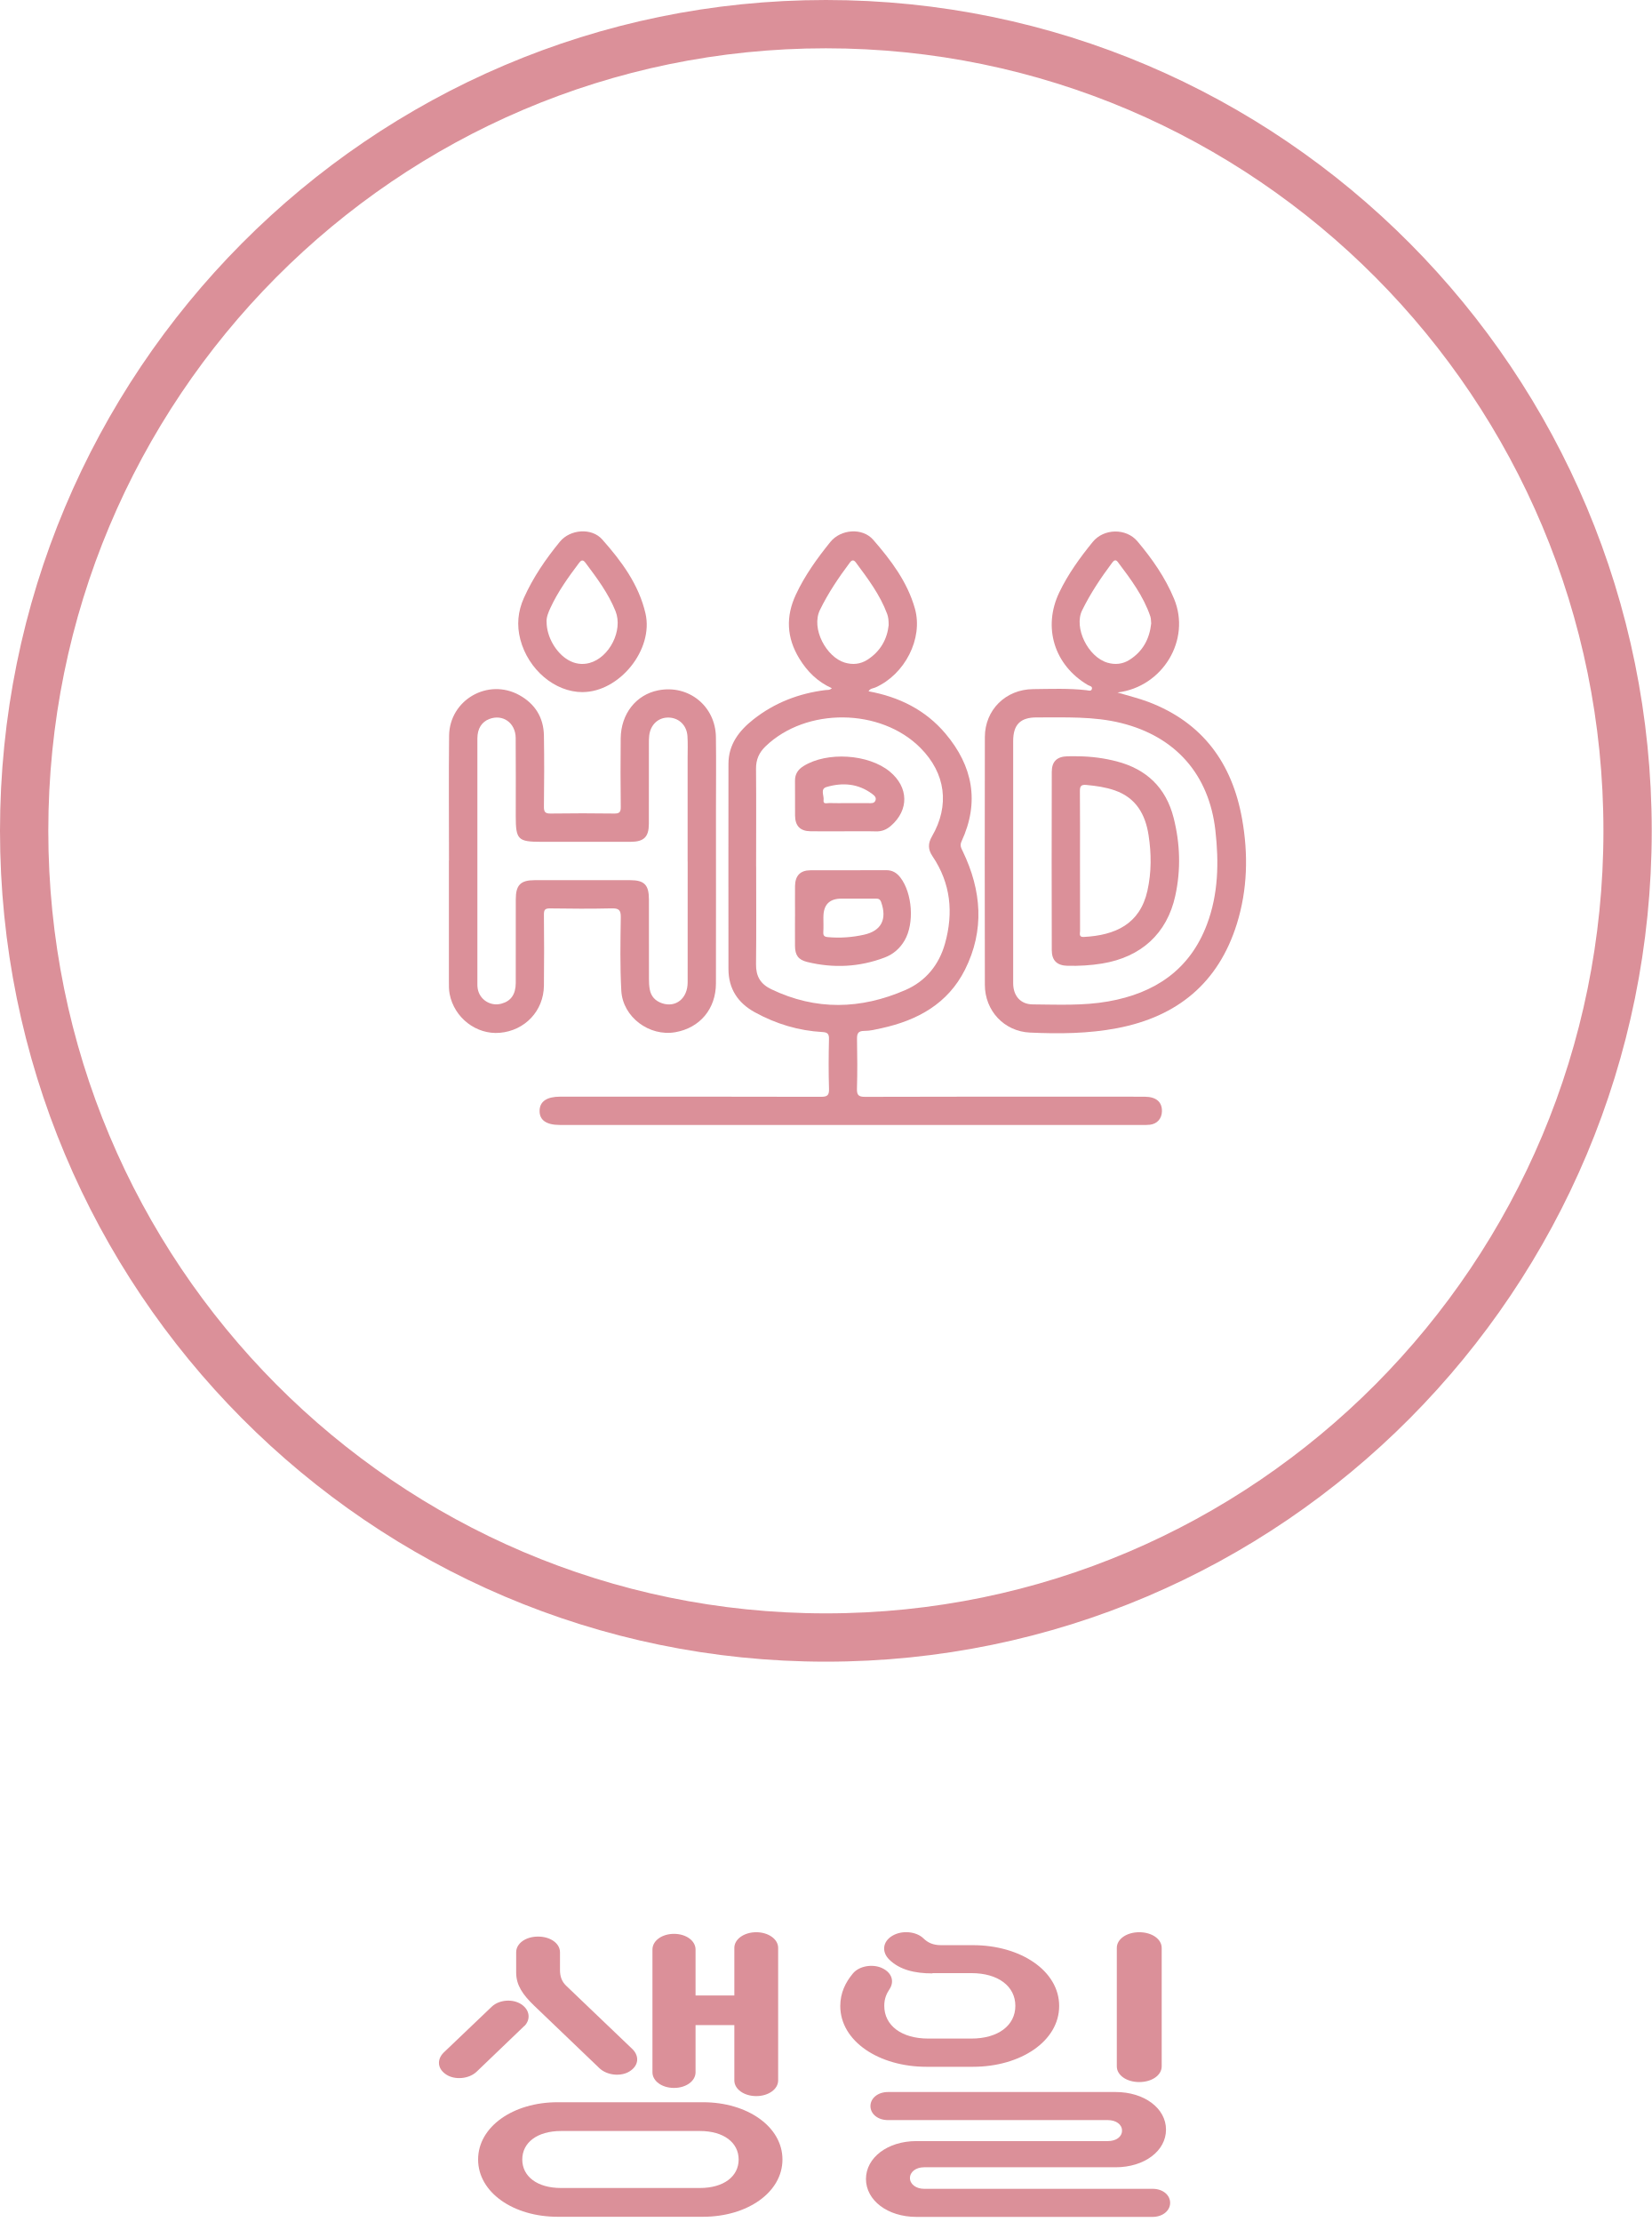
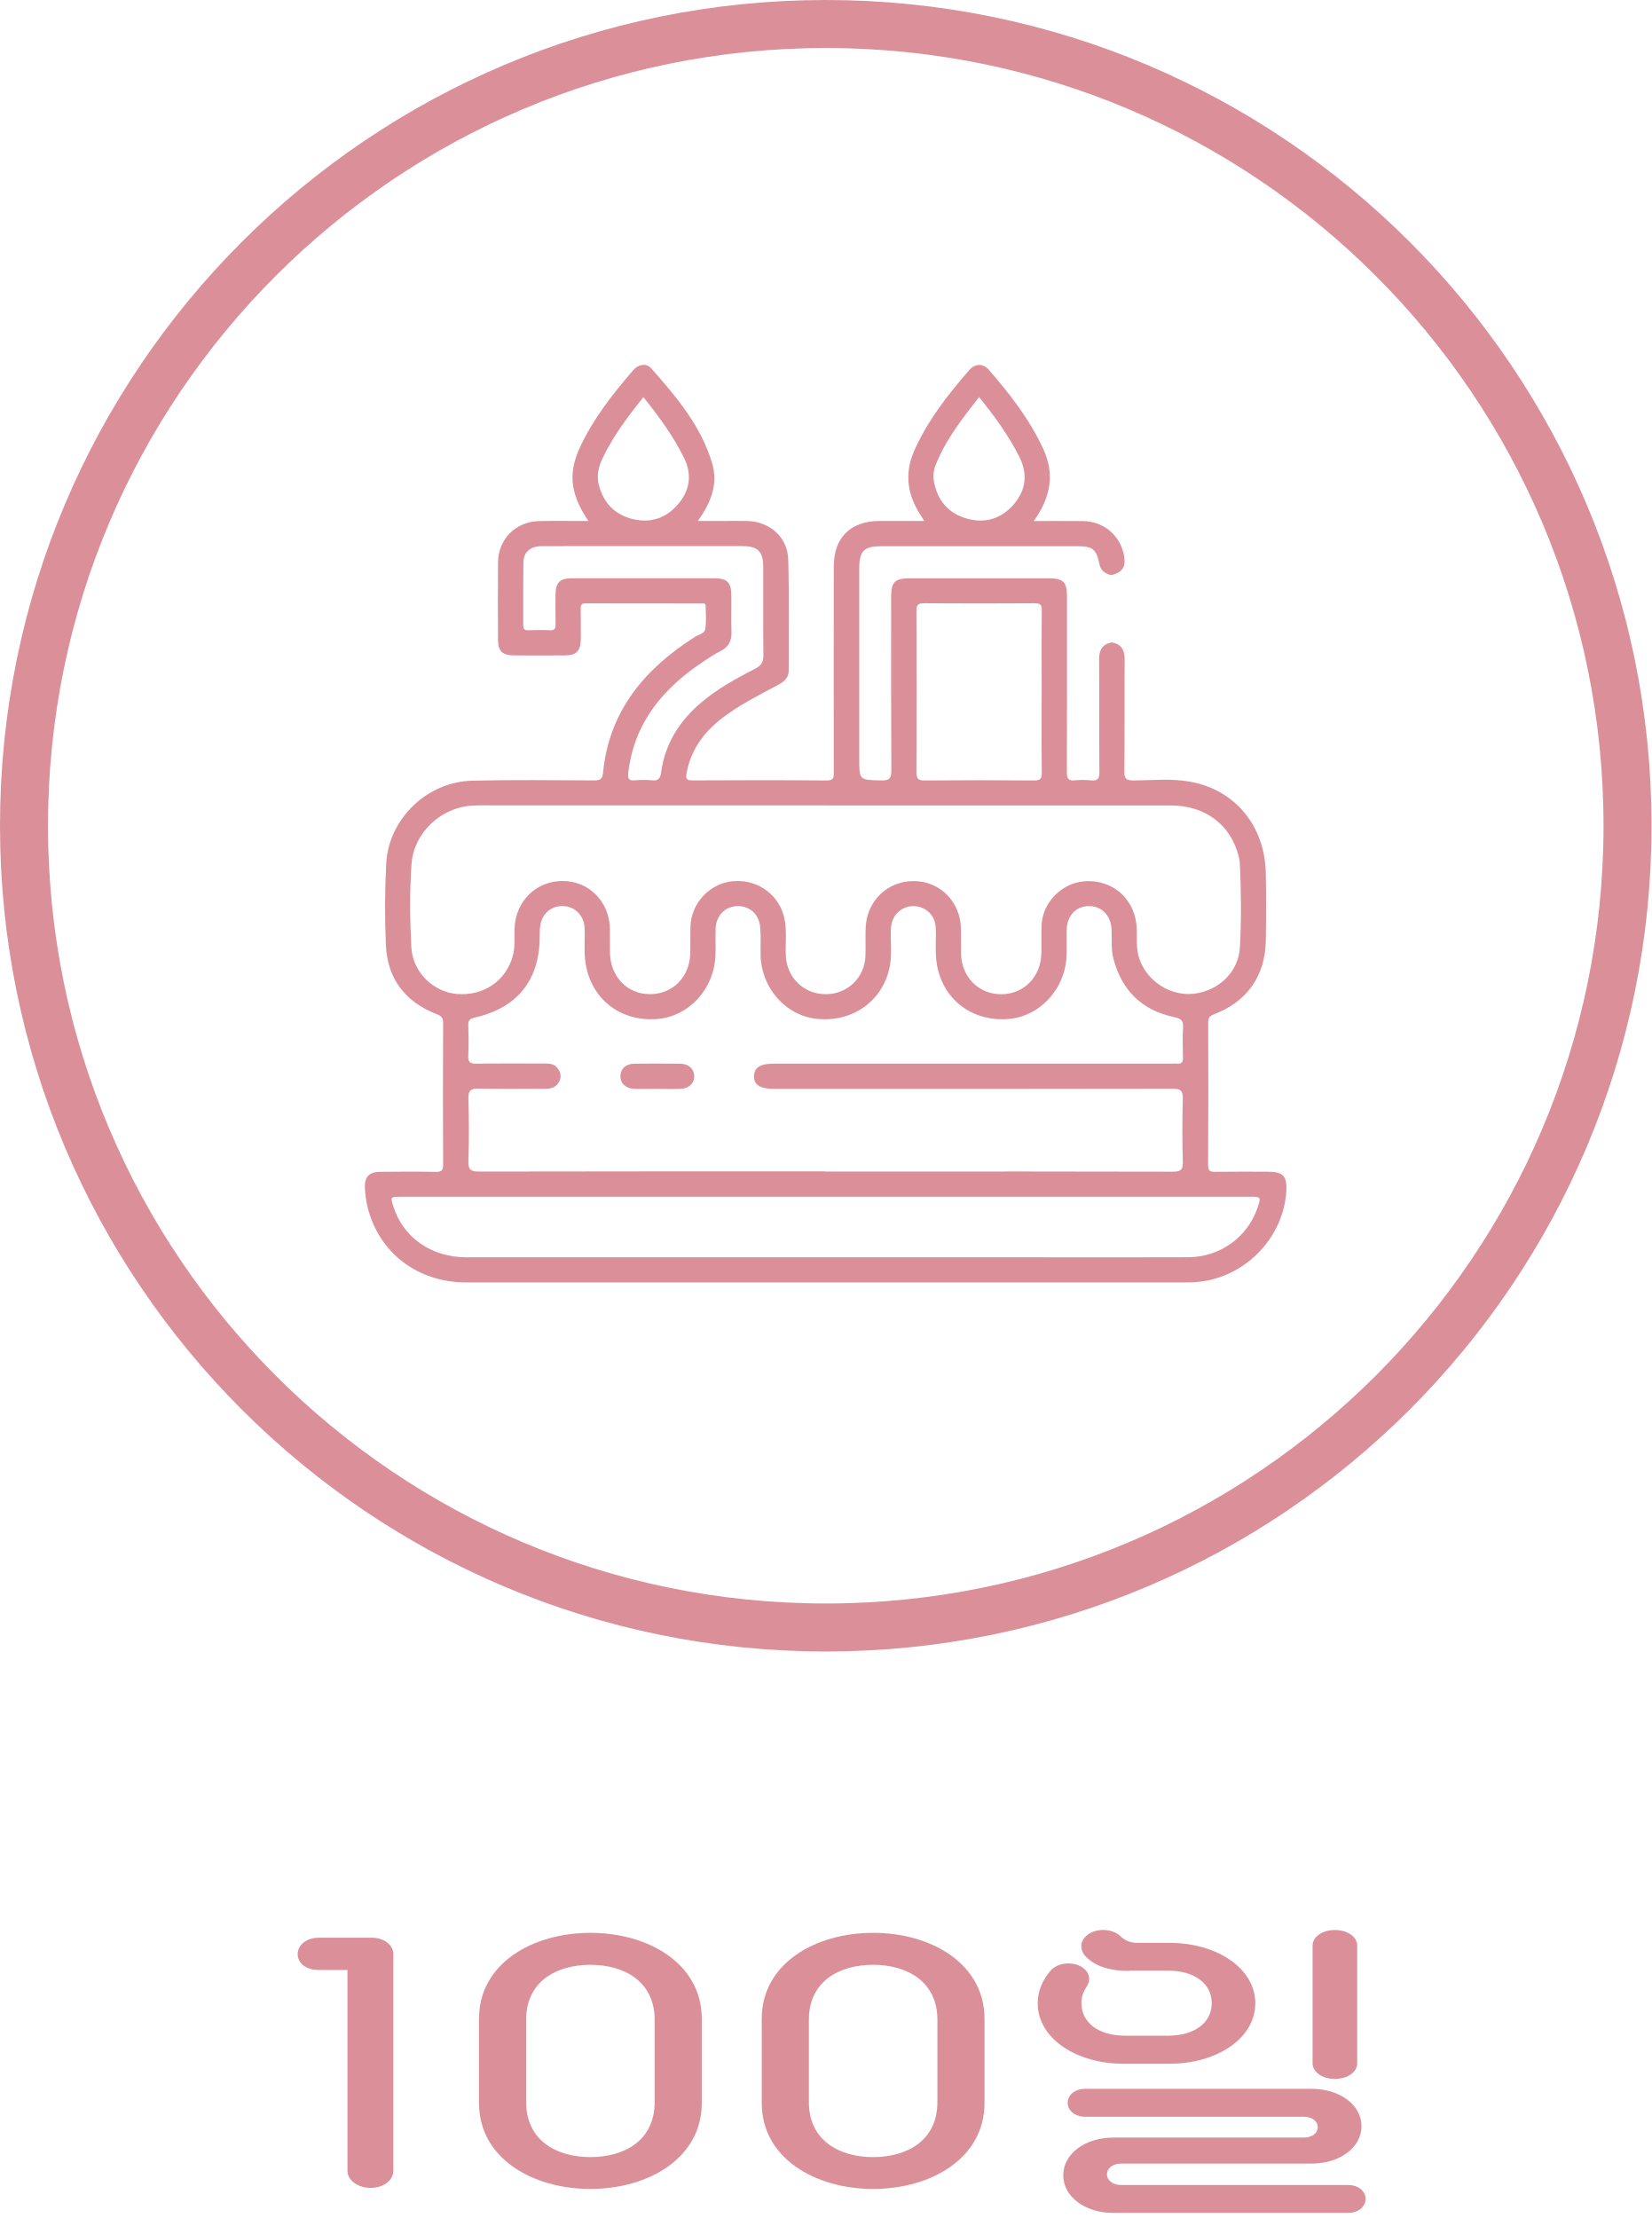
- <svg xmlns="http://www.w3.org/2000/svg" width="171" height="230" viewBox="0 0 171 230" fill="none">
-   <path d="M168.5 86C168.5 132.13 131.326 169.5 85.5 169.5C39.674 169.5 2.5 132.13 2.5 86C2.5 39.87 39.674 2.5 85.5 2.5C131.326 2.5 168.5 39.87 168.5 86Z" stroke="#DB9099" stroke-width="5" />
-   <path d="M86.114 71.236C84.645 70.569 83.574 69.519 82.746 68.159C81.434 66.001 81.336 63.819 82.393 61.553C83.319 59.565 84.592 57.799 85.96 56.105C87.037 54.767 89.288 54.594 90.401 55.873C92.24 57.985 93.948 60.242 94.721 63.002C95.588 66.102 93.674 69.811 90.633 71.158C90.398 71.263 90.087 71.249 89.92 71.557C93.075 72.132 95.811 73.48 97.885 75.939C100.716 79.294 101.43 83.019 99.548 87.088C99.345 87.522 99.515 87.791 99.675 88.124C101.623 92.173 101.95 96.293 99.901 100.375C98.131 103.897 94.983 105.62 91.255 106.431C90.669 106.559 90.074 106.713 89.485 106.709C88.784 106.706 88.716 107.033 88.725 107.609C88.755 109.296 88.771 110.987 88.719 112.674C88.699 113.348 88.876 113.538 89.563 113.534C96.976 113.508 104.391 113.518 111.803 113.518C114.039 113.518 116.274 113.508 118.509 113.521C119.713 113.528 120.325 114.077 120.292 115.055C120.266 115.804 119.792 116.334 119.046 116.422C118.777 116.455 118.502 116.445 118.231 116.445C98.144 116.445 78.057 116.445 57.97 116.445C56.563 116.445 55.849 115.948 55.862 114.98C55.872 114.018 56.602 113.515 57.996 113.515C66.989 113.515 75.985 113.505 84.978 113.531C85.653 113.531 85.849 113.381 85.826 112.691C85.77 110.977 85.784 109.26 85.823 107.543C85.836 107.007 85.659 106.857 85.149 106.827C82.665 106.69 80.341 105.983 78.162 104.79C76.388 103.822 75.416 102.34 75.416 100.303C75.406 93.223 75.409 86.139 75.416 79.059C75.416 77.051 76.525 75.628 78.001 74.464C80.187 72.741 82.701 71.773 85.459 71.429C85.666 71.403 85.901 71.462 86.127 71.227L86.114 71.236ZM78.283 89.691C78.283 93.066 78.309 96.441 78.27 99.816C78.257 101.052 78.725 101.856 79.85 102.396C84.471 104.616 89.115 104.486 93.729 102.481C95.827 101.572 97.215 99.878 97.833 97.67C98.726 94.482 98.432 91.424 96.534 88.621C96.066 87.928 96.062 87.303 96.481 86.581C98.347 83.366 97.902 80.047 95.297 77.421C91.177 73.271 83.463 73.199 79.255 77.254C78.584 77.901 78.263 78.624 78.27 79.563C78.299 82.938 78.279 86.312 78.279 89.688L78.283 89.691ZM92.001 64.686C91.998 64.186 91.962 63.868 91.847 63.554C91.111 61.566 89.848 59.898 88.604 58.221C88.372 57.91 88.182 57.962 87.973 58.247C86.817 59.79 85.747 61.377 84.893 63.123C83.934 65.079 85.571 68.015 87.436 68.581C88.264 68.833 89.062 68.758 89.786 68.3C91.167 67.423 91.857 66.125 92.004 64.689L92.001 64.686Z" fill="#DB9099" />
-   <path d="M46.483 89.076C46.483 84.772 46.447 80.469 46.493 76.165C46.532 72.446 50.525 70.154 53.771 71.956C55.394 72.855 56.281 74.275 56.311 76.142C56.35 78.591 56.343 81.044 56.311 83.497C56.304 84.082 56.471 84.219 57.037 84.21C59.217 84.177 61.4 84.18 63.579 84.21C64.106 84.216 64.273 84.085 64.266 83.536C64.237 81.168 64.234 78.797 64.26 76.426C64.289 73.882 65.853 71.907 68.147 71.456C71.283 70.837 74.074 73.081 74.117 76.299C74.153 78.859 74.123 81.42 74.123 83.981C74.123 89.92 74.133 95.855 74.12 101.794C74.113 104.433 72.461 106.395 69.921 106.843C67.228 107.318 64.472 105.283 64.322 102.546C64.184 100.022 64.23 97.481 64.269 94.949C64.283 94.181 64.05 94.011 63.321 94.027C61.197 94.076 59.069 94.063 56.942 94.03C56.425 94.024 56.304 94.178 56.311 94.675C56.334 97.127 56.34 99.577 56.311 102.03C56.281 104.636 54.344 106.683 51.745 106.906C49.314 107.115 47.026 105.359 46.549 102.886C46.467 102.465 46.473 102.02 46.473 101.585C46.467 97.418 46.473 93.249 46.473 89.082H46.477L46.483 89.076ZM71.188 89.184C71.188 85.616 71.188 82.048 71.188 78.48C71.188 77.718 71.221 76.953 71.171 76.194C71.096 75.069 70.281 74.297 69.218 74.275C68.164 74.252 67.349 74.997 67.212 76.129C67.179 76.397 67.179 76.672 67.179 76.943C67.179 79.723 67.182 82.499 67.175 85.279C67.172 86.636 66.659 87.133 65.284 87.137C62.205 87.14 59.125 87.137 56.046 87.137C53.617 87.137 53.395 86.914 53.395 84.471C53.395 81.773 53.411 79.079 53.388 76.381C53.372 74.817 52.05 73.892 50.662 74.422C49.873 74.723 49.425 75.413 49.422 76.433C49.415 84.903 49.419 93.373 49.422 101.846C49.422 102.01 49.425 102.173 49.455 102.334C49.648 103.475 50.773 104.191 51.896 103.894C52.888 103.632 53.388 102.939 53.395 101.752C53.405 98.864 53.395 95.976 53.398 93.089C53.398 91.614 53.892 91.107 55.349 91.107C58.647 91.103 61.943 91.103 65.242 91.107C66.704 91.107 67.179 91.594 67.182 93.085C67.185 95.836 67.182 98.586 67.185 101.34C67.185 101.693 67.202 102.049 67.264 102.396C67.391 103.128 67.837 103.609 68.54 103.848C69.964 104.329 71.188 103.351 71.191 101.689C71.201 97.523 71.194 93.353 71.194 89.187L71.188 89.184Z" fill="#DB9099" />
-   <path d="M115.698 71.684C116.804 72.018 117.884 72.273 118.915 72.665C124.521 74.801 127.574 79.016 128.595 84.795C129.24 88.431 129.154 92.075 128.052 95.62C126.15 101.738 121.893 105.234 115.665 106.425C112.677 106.997 109.647 107.02 106.626 106.882C103.956 106.761 101.963 104.619 101.96 101.941C101.943 93.392 101.943 84.841 101.96 76.292C101.966 73.486 104.106 71.36 106.95 71.331C108.796 71.311 110.645 71.233 112.487 71.445C112.667 71.465 112.975 71.593 113.044 71.308C113.112 71.03 112.792 71.004 112.618 70.903C109.146 68.852 107.932 64.938 109.663 61.324C110.573 59.424 111.803 57.723 113.126 56.098C114.271 54.688 116.588 54.649 117.753 56.029C119.281 57.841 120.643 59.79 121.552 61.991C123.31 66.236 120.377 71.102 115.704 71.678L115.698 71.684ZM104.892 89.112C104.892 93.334 104.885 97.552 104.892 101.774C104.892 103.082 105.658 103.955 106.904 103.965C109.516 103.985 112.137 104.116 114.732 103.658C119.546 102.808 123.169 100.407 124.949 95.695C126.14 92.542 126.199 89.262 125.826 85.956C125.172 80.187 121.726 76.259 116.104 74.85C113.211 74.124 110.265 74.274 107.327 74.261C105.638 74.255 104.895 75.007 104.892 76.698C104.892 80.838 104.892 84.975 104.892 89.115V89.112ZM119.18 64.522C119.154 64.287 119.167 64.028 119.091 63.803C118.375 61.687 117.046 59.927 115.724 58.171C115.508 57.883 115.321 58.001 115.148 58.233C113.976 59.8 112.896 61.409 112.029 63.178C111.152 64.964 112.625 67.999 114.657 68.597C115.452 68.829 116.231 68.747 116.931 68.303C118.312 67.43 119.01 66.138 119.183 64.519L119.18 64.522Z" fill="#DB9099" />
-   <path d="M60.306 71.642C57.44 71.642 54.687 69.31 53.869 66.194C53.48 64.715 53.614 63.286 54.236 61.896C55.188 59.771 56.494 57.864 57.96 56.075C59.017 54.783 61.246 54.597 62.345 55.837C64.335 58.077 66.135 60.5 66.825 63.495C67.689 67.247 64.125 71.635 60.306 71.639V71.642ZM56.589 64.382C56.589 65.912 57.567 67.587 58.824 68.316C59.518 68.718 60.261 68.829 61.023 68.627C63.091 68.071 64.518 65.255 63.726 63.267C62.983 61.409 61.789 59.826 60.601 58.237C60.31 57.848 60.117 58.041 59.917 58.309C58.824 59.764 57.764 61.242 56.995 62.9C56.766 63.391 56.559 63.898 56.586 64.385L56.589 64.382Z" fill="#DB9099" />
-   <path d="M82.308 94.825C82.308 93.789 82.298 92.755 82.308 91.719C82.321 90.642 82.848 90.09 83.898 90.083C86.516 90.07 89.131 90.09 91.749 90.073C92.387 90.07 92.832 90.342 93.206 90.822C94.459 92.438 94.681 95.577 93.654 97.34C93.173 98.168 92.489 98.769 91.589 99.113C88.964 100.107 86.284 100.238 83.568 99.574C82.651 99.348 82.314 98.874 82.305 97.932C82.295 96.895 82.305 95.862 82.305 94.825H82.308ZM85.243 94.917C85.243 95.433 85.266 95.954 85.237 96.467C85.214 96.85 85.332 96.971 85.725 97.003C86.984 97.115 88.228 97.026 89.455 96.751C91.249 96.349 91.847 95.152 91.226 93.383C91.101 93.033 90.908 93.013 90.624 93.017C89.452 93.023 88.284 93.017 87.112 93.017C85.868 93.017 85.247 93.65 85.247 94.917H85.243Z" fill="#DB9099" />
-   <path d="M87.331 86.048C86.189 86.048 85.047 86.061 83.902 86.044C82.841 86.028 82.321 85.492 82.311 84.419C82.298 83.222 82.321 82.025 82.305 80.832C82.295 80.132 82.603 79.661 83.185 79.298C85.62 77.777 89.917 78.045 92.122 79.87C94.079 81.489 94.122 83.843 92.234 85.482C91.779 85.874 91.291 86.077 90.679 86.057C89.563 86.028 88.447 86.048 87.331 86.048ZM87.806 83.134C88.513 83.134 89.223 83.134 89.93 83.134C90.201 83.134 90.509 83.183 90.633 82.859C90.758 82.542 90.516 82.346 90.299 82.182C88.853 81.1 87.233 80.975 85.571 81.463C84.883 81.662 85.332 82.362 85.263 82.823C85.198 83.287 85.62 83.117 85.849 83.124C86.5 83.147 87.154 83.13 87.809 83.13L87.806 83.134Z" fill="#DB9099" />
-   <path d="M111.663 78.284C113.004 78.303 114.323 78.474 115.622 78.814C118.708 79.621 120.711 81.544 121.5 84.641C122.181 87.317 122.266 90.034 121.673 92.732C120.816 96.637 118.136 99.07 114.107 99.734C112.919 99.93 111.725 99.995 110.524 99.969C109.444 99.946 108.891 99.433 108.888 98.357C108.871 92.202 108.871 86.048 108.888 79.893C108.888 78.81 109.441 78.31 110.514 78.284C110.894 78.274 111.276 78.284 111.659 78.284H111.663ZM111.81 89.099C111.81 91.519 111.807 93.942 111.816 96.362C111.816 96.624 111.666 97.01 112.193 96.984C115.462 96.817 118.021 95.656 118.79 92.199C119.216 90.289 119.206 88.36 118.908 86.44C118.578 84.295 117.609 82.584 115.426 81.819C114.47 81.482 113.479 81.345 112.471 81.25C111.895 81.195 111.794 81.404 111.8 81.921C111.823 84.314 111.81 86.708 111.81 89.102V89.099Z" fill="#DB9099" />
-   <path d="M54.274 209.714L49.33 214.456C48.53 215.204 47.099 215.303 46.244 214.767C45.258 214.16 45.221 213.172 45.928 212.466L50.928 207.696C51.69 206.991 53.066 206.878 53.958 207.456C54.888 208.063 54.944 209.079 54.274 209.728V209.714ZM57.714 229.458C53.159 229.458 49.497 226.946 49.497 223.531C49.497 220.115 53.159 217.603 57.714 217.603H72.79C77.344 217.603 81.006 220.115 81.006 223.531C81.006 226.946 77.344 229.458 72.79 229.458H57.714ZM65.484 212.114C66.19 212.819 66.153 213.807 65.168 214.414C64.313 214.95 62.9 214.851 62.082 214.103L55.26 207.569C54.144 206.483 53.438 205.509 53.438 204.182V202.079C53.438 201.162 54.423 200.456 55.706 200.456C56.989 200.456 57.974 201.162 57.974 202.079V203.914C57.974 204.591 58.16 205.1 58.606 205.537L65.484 212.114ZM58.085 220.581C55.594 220.581 54.07 221.795 54.07 223.531C54.07 225.267 55.594 226.48 58.085 226.48H72.455C74.946 226.48 76.471 225.267 76.471 223.531C76.471 221.795 74.946 220.581 72.455 220.581H58.085ZM72.009 206.553H76.024V201.628C76.024 200.711 77.047 200.005 78.292 200.005C79.538 200.005 80.56 200.711 80.56 201.628V215.345C80.56 216.263 79.538 216.968 78.292 216.968C77.047 216.968 76.024 216.263 76.024 215.345V209.616H72.009V214.499C72.009 215.416 71.024 216.122 69.778 216.122C68.533 216.122 67.547 215.416 67.547 214.499V201.797C67.547 200.88 68.533 200.174 69.778 200.174C71.024 200.174 72.009 200.88 72.009 201.797V206.567V206.553Z" fill="#DB9099" />
-   <path d="M96.529 204.267C94.707 204.267 93.146 203.9 92.067 202.841C91.268 202.065 91.361 200.978 92.383 200.372C93.406 199.765 94.874 199.934 95.6 200.64C96.046 201.077 96.585 201.345 97.421 201.345H100.73C105.638 201.345 109.653 203.984 109.653 207.64C109.653 211.295 105.638 213.934 100.73 213.934H95.915C91.008 213.934 86.992 211.295 86.992 207.64C86.992 206.285 87.531 205.198 88.294 204.281C88.926 203.505 90.301 203.265 91.287 203.702C92.402 204.21 92.588 205.156 92.086 205.904C91.77 206.384 91.547 206.892 91.547 207.626C91.547 209.658 93.332 211.013 96.101 211.013H100.563C103.333 211.013 105.117 209.658 105.117 207.626C105.117 205.593 103.333 204.239 100.563 204.239H96.547L96.529 204.267ZM94.874 229.472C91.882 229.472 89.651 227.75 89.651 225.549C89.651 223.347 91.882 221.625 94.874 221.625H114.691C115.546 221.625 116.16 221.188 116.16 220.539C116.16 219.889 115.528 219.452 114.691 219.452H91.937C90.859 219.452 90.115 218.803 90.115 217.998C90.115 217.194 90.878 216.545 91.937 216.545H115.49C118.483 216.545 120.714 218.238 120.714 220.44C120.714 222.641 118.483 224.335 115.49 224.335H95.674C94.819 224.335 94.205 224.815 94.205 225.45C94.205 226.085 94.837 226.565 95.674 226.565H119.32C120.398 226.565 121.142 227.214 121.142 228.018C121.142 228.823 120.38 229.472 119.32 229.472H94.874ZM120.268 213.892C120.268 214.809 119.246 215.515 117.944 215.515C116.643 215.515 115.621 214.809 115.621 213.892V201.628C115.621 200.71 116.643 200.005 117.944 200.005C119.246 200.005 120.268 200.71 120.268 201.628V213.892Z" fill="#DB9099" />
+ <svg xmlns="http://www.w3.org/2000/svg" width="172" height="231" viewBox="0 0 172 231" fill="none">
+   <circle cx="86" cy="86" r="83.5" stroke="#DB9099" stroke-width="5" />
+   <path d="M115.763 66.9C116.775 67.068 117.132 67.681 117.128 68.677C117.102 72.563 117.143 76.449 117.094 80.335C117.083 81.142 117.331 81.287 118.084 81.283C120.02 81.269 121.974 81.063 123.887 81.399C128.618 82.232 131.727 85.994 131.829 90.944C131.877 93.274 131.87 95.607 131.829 97.94C131.769 101.647 129.886 104.323 126.416 105.645C125.939 105.827 125.827 106.055 125.827 106.518C125.842 111.461 125.849 116.407 125.819 121.349C125.819 121.976 126.059 122.047 126.585 122.04C128.426 122.014 130.272 122.025 132.114 122.032C133.618 122.036 134.053 122.51 133.967 124.022C133.678 129.095 129.383 133.317 124.285 133.541C124.004 133.552 123.722 133.56 123.441 133.56C98.477 133.56 73.514 133.563 48.55 133.56C43.478 133.56 39.446 130.465 38.276 125.694C38.122 125.067 38.039 124.41 38.005 123.764C37.942 122.551 38.426 122.051 39.652 122.04C41.558 122.021 43.463 122.01 45.369 122.047C45.977 122.058 46.153 121.894 46.149 121.278C46.123 116.366 46.127 111.453 46.149 106.541C46.149 106.007 45.962 105.809 45.485 105.622C42.196 104.346 40.343 101.938 40.189 98.429C40.065 95.607 40.076 92.766 40.222 89.944C40.466 85.285 44.48 81.418 49.184 81.306C53.4 81.205 57.62 81.257 61.836 81.276C62.467 81.276 62.733 81.19 62.804 80.462C63.434 74.049 67.129 69.666 72.373 66.333C72.756 66.09 73.379 65.982 73.45 65.516C73.57 64.724 73.506 63.907 73.491 63.1C73.484 62.772 73.191 62.85 72.992 62.85C68.994 62.846 64.995 62.85 60.996 62.839C60.572 62.839 60.471 62.984 60.478 63.377C60.501 64.433 60.49 65.489 60.486 66.549C60.478 67.8 60.043 68.252 58.824 68.259C57.042 68.267 55.261 68.27 53.483 68.259C52.346 68.252 51.87 67.796 51.866 66.691C51.855 63.985 51.843 61.282 51.866 58.576C51.888 56.127 53.734 54.302 56.21 54.264C57.86 54.238 59.507 54.261 61.285 54.261C60.52 53.13 59.946 52.025 59.713 50.759C59.436 49.247 59.8 47.866 60.43 46.519C61.818 43.562 63.817 41.024 65.936 38.567C66.503 37.914 67.313 37.791 67.835 38.377C70.457 41.341 73.022 44.372 74.17 48.258C74.808 50.416 74.043 52.346 72.685 54.257C73.57 54.257 74.354 54.257 75.142 54.257C76.016 54.257 76.89 54.246 77.767 54.257C80.149 54.298 82.025 55.925 82.093 58.274C82.198 62.126 82.134 65.982 82.141 69.838C82.141 70.547 81.729 70.947 81.132 71.272C79.302 72.268 77.426 73.194 75.723 74.407C73.566 75.942 71.983 77.853 71.503 80.541C71.394 81.149 71.529 81.276 72.126 81.276C76.781 81.254 81.436 81.242 86.091 81.283C86.89 81.291 86.838 80.891 86.834 80.361C86.826 73.243 86.823 66.12 86.834 59.002C86.838 55.981 88.582 54.261 91.602 54.257C92.881 54.257 94.164 54.257 95.443 54.257H96.264C96.092 53.984 95.983 53.809 95.87 53.637C94.475 51.509 94.175 49.27 95.225 46.914C96.621 43.782 98.703 41.113 100.938 38.549C101.55 37.847 102.379 37.825 102.979 38.515C105.192 41.053 107.251 43.7 108.665 46.787C109.873 49.423 109.404 51.853 107.656 54.264C109.446 54.264 111.111 54.249 112.777 54.268C114.941 54.294 116.674 55.754 117.06 57.852C117.278 59.031 116.933 59.576 115.763 59.901C115.091 59.77 114.633 59.42 114.491 58.714C114.183 57.195 113.789 56.885 112.21 56.885C105.432 56.885 98.654 56.885 91.872 56.885C89.962 56.885 89.486 57.355 89.486 59.24C89.486 65.833 89.486 72.421 89.486 79.014C89.486 81.269 89.486 81.227 91.797 81.28C92.641 81.298 92.832 81.048 92.828 80.238C92.794 74.206 92.806 68.177 92.809 62.145C92.809 60.603 93.2 60.23 94.76 60.23C99.573 60.23 104.382 60.23 109.194 60.23C110.751 60.23 111.122 60.603 111.122 62.148C111.122 68.24 111.13 74.336 111.111 80.429C111.111 81.056 111.242 81.339 111.925 81.272C112.48 81.216 113.054 81.216 113.609 81.272C114.303 81.343 114.506 81.119 114.498 80.406C114.461 76.49 114.498 72.571 114.468 68.655C114.461 67.707 114.802 67.102 115.759 66.904L115.763 66.9ZM85.975 122.01H91.973C102.033 122.01 112.098 121.999 122.158 122.028C122.998 122.028 123.205 121.801 123.182 120.991C123.126 118.814 123.122 116.638 123.182 114.462C123.205 113.618 122.983 113.383 122.113 113.387C108.272 113.417 94.426 113.409 80.585 113.405C79.178 113.405 78.503 112.969 78.525 112.08C78.548 111.173 79.178 110.774 80.603 110.774C94.385 110.774 108.163 110.774 121.944 110.774C122.162 110.774 122.383 110.755 122.601 110.774C123.051 110.818 123.209 110.624 123.197 110.184C123.179 109.127 123.145 108.067 123.209 107.015C123.25 106.309 122.998 106.081 122.316 105.936C118.936 105.234 116.832 103.17 115.958 99.847C115.691 98.836 115.819 97.805 115.766 96.786C115.688 95.308 114.693 94.33 113.339 94.367C112.03 94.405 111.119 95.401 111.092 96.842C111.077 97.746 111.111 98.645 111.077 99.549C110.939 103.061 108.227 105.936 104.884 106.137C101.129 106.365 98.159 104.028 97.562 100.385C97.356 99.116 97.525 97.839 97.446 96.566C97.386 95.554 96.793 94.793 95.852 94.483C94.966 94.192 93.995 94.453 93.38 95.151C92.9 95.7 92.779 96.357 92.768 97.059C92.749 98.268 92.903 99.493 92.659 100.691C91.947 104.23 88.844 106.458 85.165 106.122C81.852 105.82 79.272 102.916 79.212 99.429C79.197 98.466 79.257 97.496 79.17 96.54C79.05 95.177 78.004 94.3 76.713 94.371C75.475 94.438 74.568 95.401 74.53 96.719C74.504 97.619 74.541 98.522 74.515 99.425C74.418 102.99 71.717 105.921 68.348 106.137C64.552 106.38 61.578 104.036 60.985 100.325C60.786 99.09 60.951 97.843 60.88 96.6C60.812 95.386 59.931 94.468 58.768 94.371C57.583 94.274 56.559 95.009 56.303 96.197C56.206 96.644 56.21 97.122 56.206 97.585C56.191 102.095 53.858 104.995 49.413 105.981C48.914 106.093 48.752 106.294 48.771 106.787C48.805 107.843 48.82 108.903 48.767 109.956C48.734 110.632 48.985 110.785 49.623 110.777C51.997 110.744 54.372 110.766 56.746 110.762C57.23 110.762 57.691 110.792 58.025 111.195C58.363 111.606 58.505 112.062 58.269 112.577C57.984 113.196 57.466 113.398 56.821 113.394C54.511 113.394 52.196 113.428 49.885 113.376C49.068 113.357 48.752 113.525 48.782 114.424C48.854 116.601 48.85 118.777 48.782 120.953C48.756 121.831 49.041 122.017 49.878 122.014C61.908 121.987 73.938 121.995 85.971 121.995L85.975 122.01ZM85.99 83.878C74.369 83.878 62.748 83.878 51.127 83.878C50.471 83.878 49.814 83.867 49.161 83.904C45.924 84.083 43.088 86.748 42.859 89.974C42.653 92.856 42.694 95.756 42.837 98.642C42.965 101.206 45.084 103.297 47.556 103.517C50.321 103.763 52.661 102.18 53.396 99.605C53.666 98.653 53.554 97.69 53.584 96.734C53.67 93.89 55.812 91.754 58.58 91.754C61.352 91.754 63.472 93.901 63.521 96.764C63.536 97.57 63.513 98.38 63.524 99.19C63.558 101.703 65.306 103.532 67.681 103.539C70.07 103.547 71.844 101.744 71.893 99.243C71.912 98.309 71.878 97.376 71.912 96.447C72.002 94.002 73.99 91.941 76.409 91.769C79.009 91.583 81.234 93.262 81.714 95.76C81.95 96.995 81.792 98.242 81.837 99.481C81.92 101.792 83.687 103.535 85.975 103.543C88.271 103.55 90.071 101.818 90.135 99.511C90.161 98.548 90.116 97.581 90.154 96.622C90.262 93.834 92.427 91.751 95.165 91.762C97.896 91.773 100.019 93.901 100.079 96.701C100.098 97.57 100.068 98.44 100.087 99.314C100.139 101.751 101.921 103.547 104.265 103.547C106.614 103.547 108.388 101.762 108.452 99.321C108.478 98.328 108.433 97.331 108.478 96.338C108.59 93.923 110.661 91.885 113.084 91.773C116.044 91.635 118.321 93.793 118.392 96.809C118.415 97.832 118.317 98.858 118.658 99.855C119.465 102.21 121.918 103.782 124.356 103.491C126.941 103.185 128.993 101.21 129.132 98.656C129.293 95.741 129.263 92.814 129.124 89.895C129.113 89.649 129.057 89.403 128.997 89.164C128.175 85.901 125.523 83.893 121.978 83.889C109.982 83.882 97.986 83.889 85.99 83.889V83.878ZM85.99 124.638C71.248 124.638 56.506 124.638 41.764 124.638C40.643 124.638 40.643 124.642 40.991 125.72C42.034 128.931 44.956 130.946 48.599 130.946C68.618 130.946 88.638 130.946 108.662 130.946C113.692 130.946 118.718 130.961 123.749 130.939C127.053 130.924 129.919 128.856 130.958 125.81C131.352 124.656 131.337 124.634 130.126 124.634C115.414 124.634 100.706 124.634 85.994 124.634L85.99 124.638ZM108.485 72.067C108.485 69.237 108.463 66.408 108.5 63.578C108.508 62.947 108.309 62.824 107.72 62.828C103.909 62.854 100.098 62.854 96.287 62.828C95.671 62.824 95.439 62.921 95.443 63.615C95.473 69.211 95.473 74.807 95.443 80.406C95.443 81.112 95.634 81.291 96.332 81.283C100.113 81.25 103.894 81.25 107.671 81.283C108.328 81.287 108.508 81.119 108.497 80.466C108.459 77.67 108.482 74.87 108.482 72.07L108.485 72.067ZM67.032 56.877C63.502 56.877 59.972 56.87 56.442 56.881C55.246 56.881 54.526 57.486 54.511 58.569C54.477 60.745 54.507 62.921 54.492 65.097C54.492 65.489 54.597 65.657 55.017 65.642C55.767 65.616 56.517 65.601 57.264 65.642C57.8 65.672 57.875 65.426 57.864 64.982C57.842 63.955 57.849 62.928 57.856 61.906C57.864 60.674 58.31 60.226 59.556 60.226C64.522 60.222 69.489 60.222 74.455 60.226C75.693 60.226 76.147 60.67 76.166 61.909C76.184 63.216 76.136 64.522 76.181 65.825C76.215 66.781 75.847 67.415 74.992 67.841C74.406 68.132 73.859 68.498 73.315 68.856C69.11 71.638 66.075 75.202 65.438 80.406C65.359 81.037 65.422 81.339 66.15 81.269C66.739 81.213 67.343 81.209 67.928 81.269C68.588 81.339 68.772 81.03 68.851 80.455C69.26 77.442 70.775 75.057 73.082 73.12C74.789 71.686 76.736 70.63 78.701 69.611C79.324 69.29 79.512 68.909 79.504 68.237C79.47 65.161 79.493 62.081 79.485 59.005C79.482 57.434 78.915 56.881 77.336 56.877C73.9 56.877 70.464 56.877 67.028 56.877H67.032ZM67.002 41.36C65.377 43.398 63.888 45.384 62.797 47.638C62.354 48.557 62.103 49.497 62.369 50.52C62.838 52.323 63.963 53.548 65.764 54.026C67.681 54.537 69.365 54.003 70.644 52.484C71.844 51.05 72.096 49.453 71.252 47.717C70.141 45.44 68.656 43.424 67.005 41.36H67.002ZM101.966 41.356C100.192 43.626 98.444 45.839 97.416 48.516C97.21 49.053 97.165 49.617 97.269 50.166C97.63 52.103 98.751 53.451 100.657 53.999C102.562 54.552 104.269 54.04 105.563 52.544C106.839 51.069 107.064 49.4 106.175 47.612C105.061 45.373 103.598 43.375 101.97 41.356H101.966Z" fill="#DB9099" />
+   <path d="M68.457 113.405C67.647 113.405 66.84 113.428 66.03 113.398C65.179 113.368 64.612 112.831 64.612 112.11C64.612 111.322 65.171 110.792 66.075 110.781C67.662 110.763 69.249 110.766 70.832 110.781C71.732 110.792 72.298 111.326 72.298 112.11C72.298 112.831 71.732 113.368 70.88 113.402C70.074 113.432 69.264 113.409 68.454 113.409L68.457 113.405Z" fill="#DB9099" />
+   <path d="M38.603 227.861C37.265 227.861 36.187 227.085 36.187 226.069V205.168H33.194C31.855 205.168 31 204.462 31 203.503C31 202.628 31.855 201.809 33.194 201.809H38.733C39.979 201.809 40.964 202.557 40.964 203.503V226.069C40.964 227.085 39.942 227.861 38.603 227.861Z" fill="#DB9099" />
+   <path d="M49.887 210.248C49.887 204.518 55.426 201.301 61.487 201.301C67.547 201.301 73.087 204.518 73.087 210.248V219.026C73.087 224.756 67.547 227.974 61.487 227.974C55.426 227.974 49.887 224.756 49.887 219.026V210.248ZM61.487 204.631C57.955 204.631 54.794 206.353 54.794 210.361V218.927C54.794 222.921 57.955 224.657 61.487 224.657C65.019 224.657 68.179 222.935 68.179 218.927V210.361C68.179 206.367 65.019 204.631 61.487 204.631Z" fill="#DB9099" />
+   <path d="M79.333 210.248C79.333 204.518 84.873 201.301 90.933 201.301C96.993 201.301 102.533 204.518 102.533 210.248V219.026C102.533 224.756 96.993 227.974 90.933 227.974C84.873 227.974 79.333 224.756 79.333 219.026V210.248ZM90.933 204.631C87.401 204.631 84.241 206.353 84.241 210.361V218.927C84.241 222.921 87.401 224.657 90.933 224.657C94.465 224.657 97.626 222.935 97.626 218.927V210.361C97.626 206.367 94.465 204.631 90.933 204.631Z" fill="#DB9099" />
+   <path d="M117.609 205.267C115.787 205.267 114.226 204.9 113.148 203.841C112.348 203.065 112.441 201.978 113.464 201.372C114.486 200.765 115.955 200.934 116.68 201.64C117.126 202.077 117.665 202.345 118.502 202.345H121.811C126.718 202.345 130.734 204.984 130.734 208.64C130.734 212.295 126.718 214.934 121.811 214.934H116.996C112.088 214.934 108.073 212.295 108.073 208.64C108.073 207.285 108.612 206.198 109.374 205.281C110.006 204.505 111.382 204.265 112.367 204.702C113.482 205.21 113.668 206.156 113.166 206.904C112.85 207.384 112.627 207.892 112.627 208.626C112.627 210.658 114.412 212.013 117.182 212.013H121.643C124.413 212.013 126.198 210.658 126.198 208.626C126.198 206.593 124.413 205.239 121.643 205.239H117.628L117.609 205.267ZM115.955 230.472C112.962 230.472 110.731 228.75 110.731 226.549C110.731 224.347 112.962 222.625 115.955 222.625H135.771C136.626 222.625 137.24 222.188 137.24 221.539C137.24 220.889 136.608 220.452 135.771 220.452H113.018C111.939 220.452 111.196 219.803 111.196 218.998C111.196 218.194 111.958 217.545 113.018 217.545H136.571C139.564 217.545 141.794 219.238 141.794 221.44C141.794 223.641 139.564 225.335 136.571 225.335H116.754C115.899 225.335 115.286 225.815 115.286 226.45C115.286 227.085 115.918 227.565 116.754 227.565H140.4C141.478 227.565 142.222 228.214 142.222 229.018C142.222 229.823 141.46 230.472 140.4 230.472H115.955ZM141.348 214.892C141.348 215.809 140.326 216.515 139.025 216.515C137.723 216.515 136.701 215.809 136.701 214.892V202.628C136.701 201.71 137.723 201.005 139.025 201.005C140.326 201.005 141.348 201.71 141.348 202.628V214.892Z" fill="#DB9099" />
</svg>
